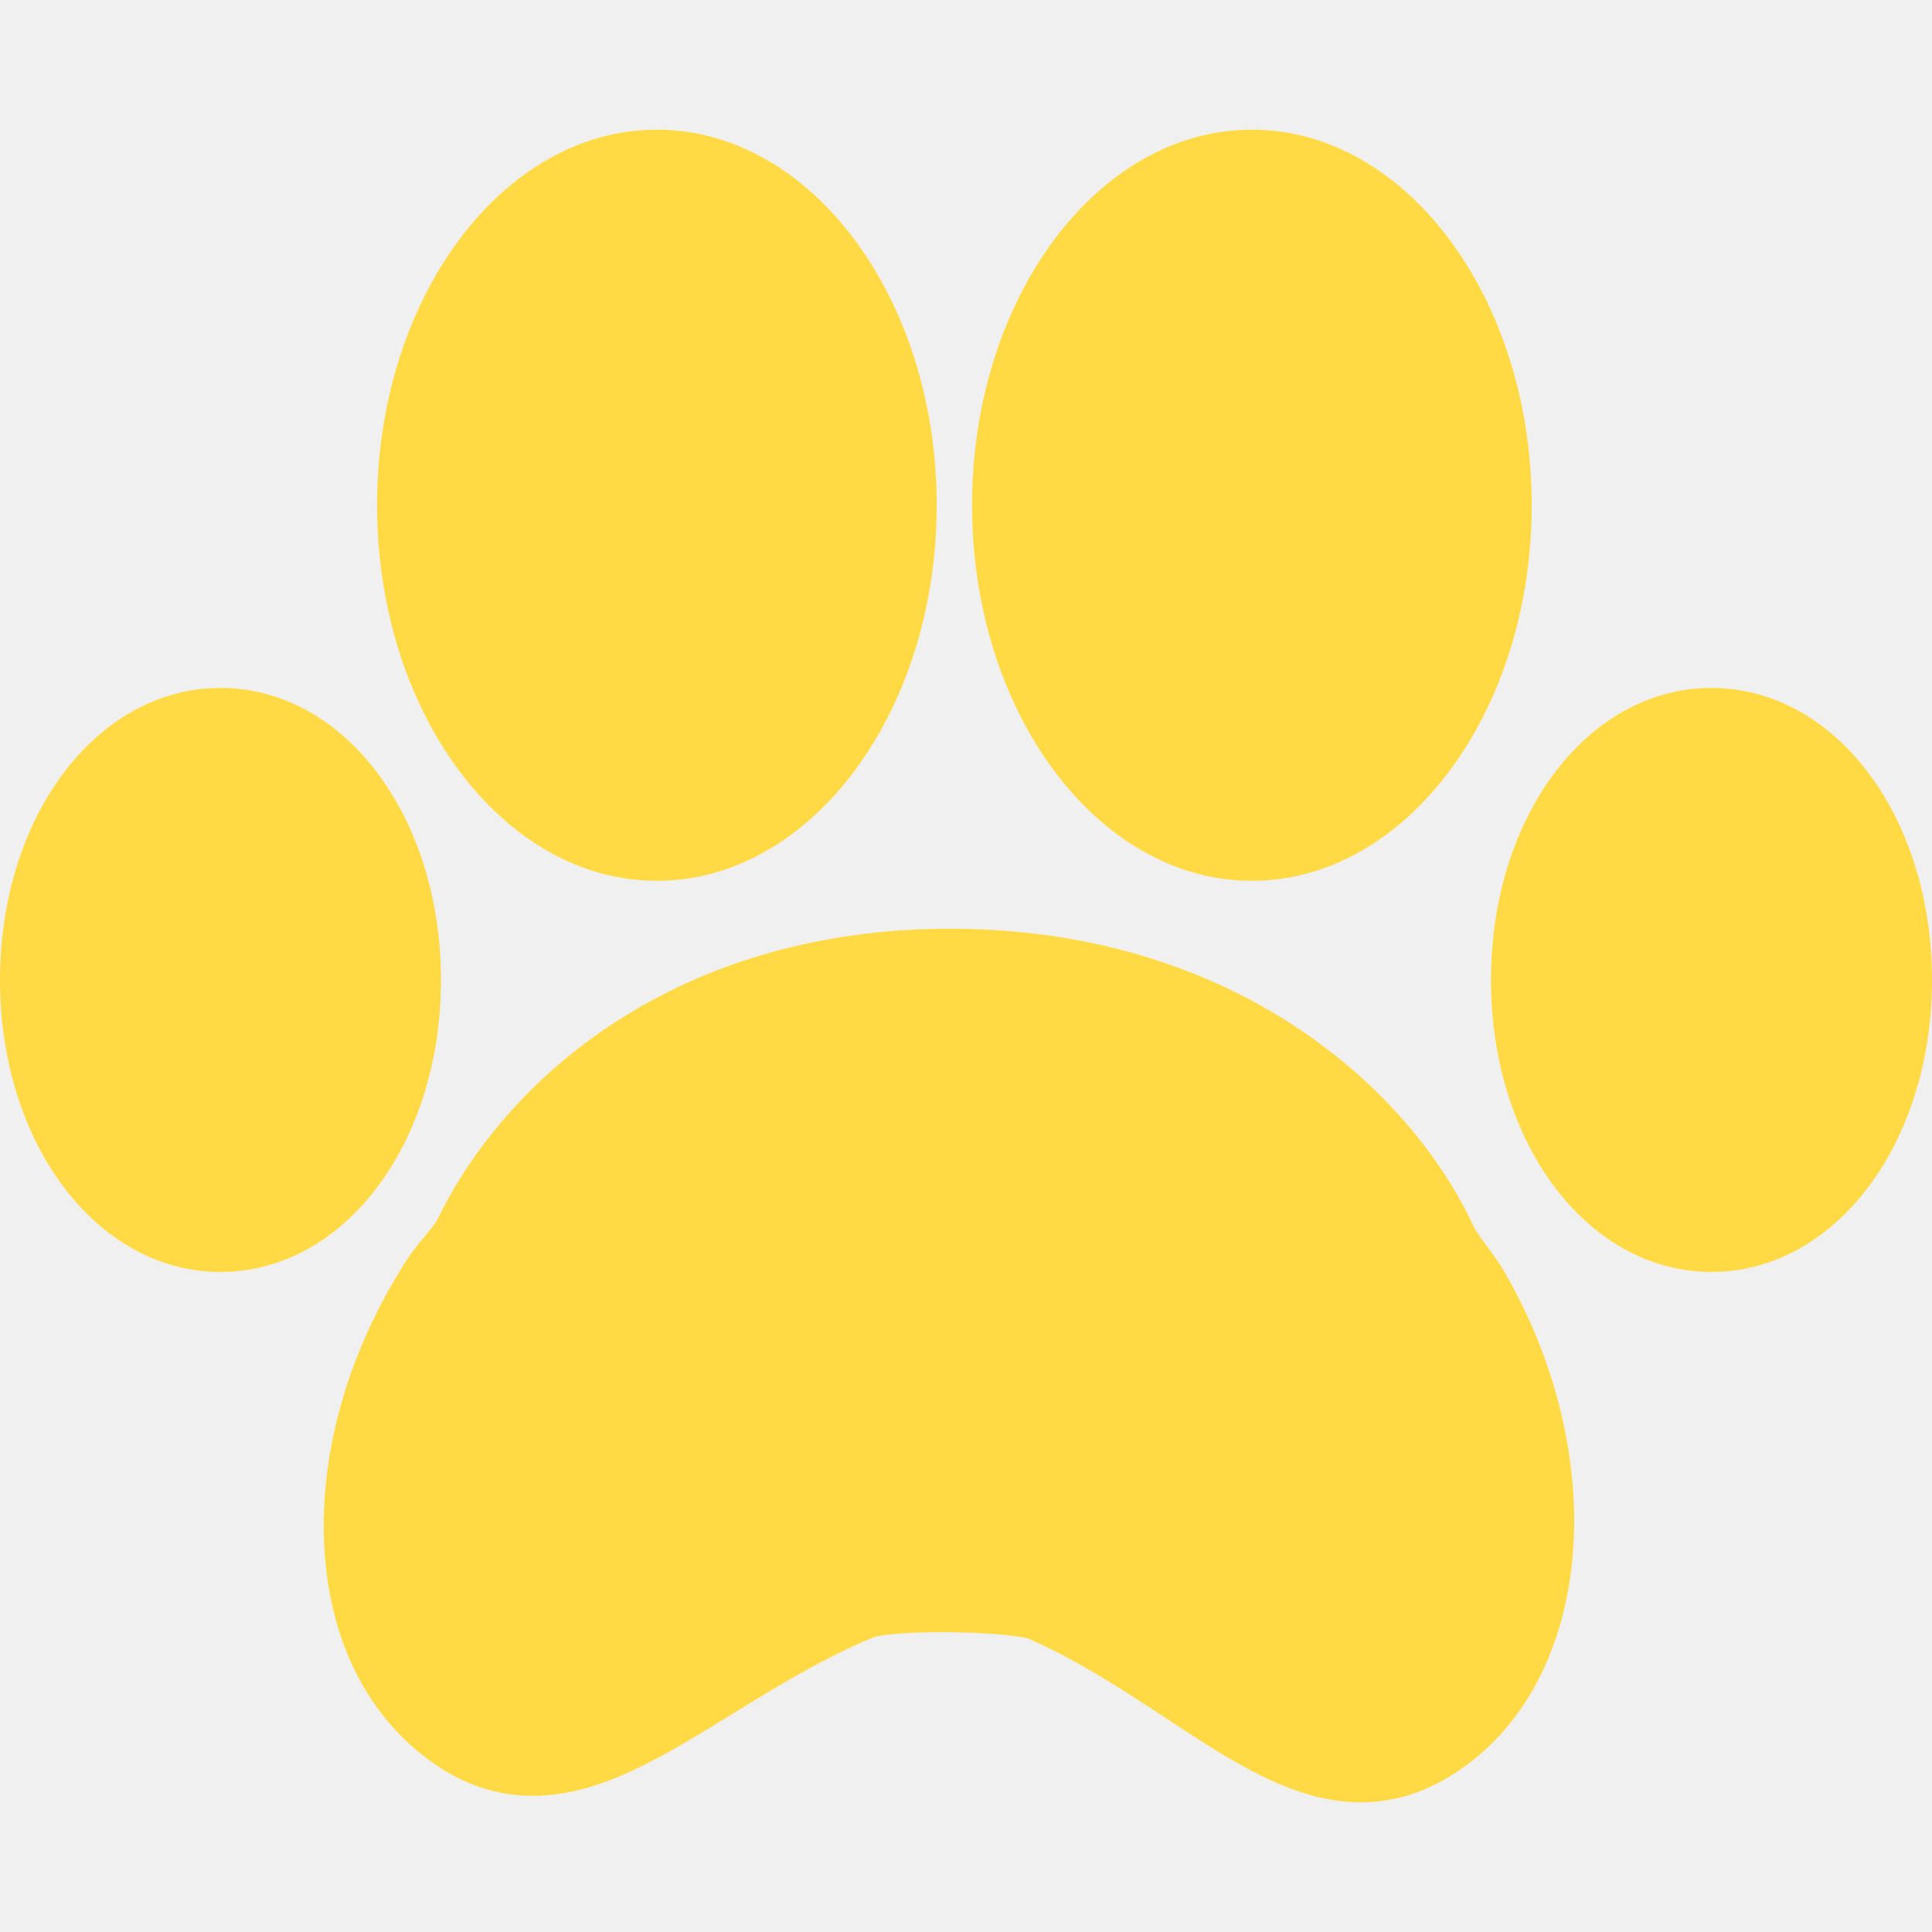
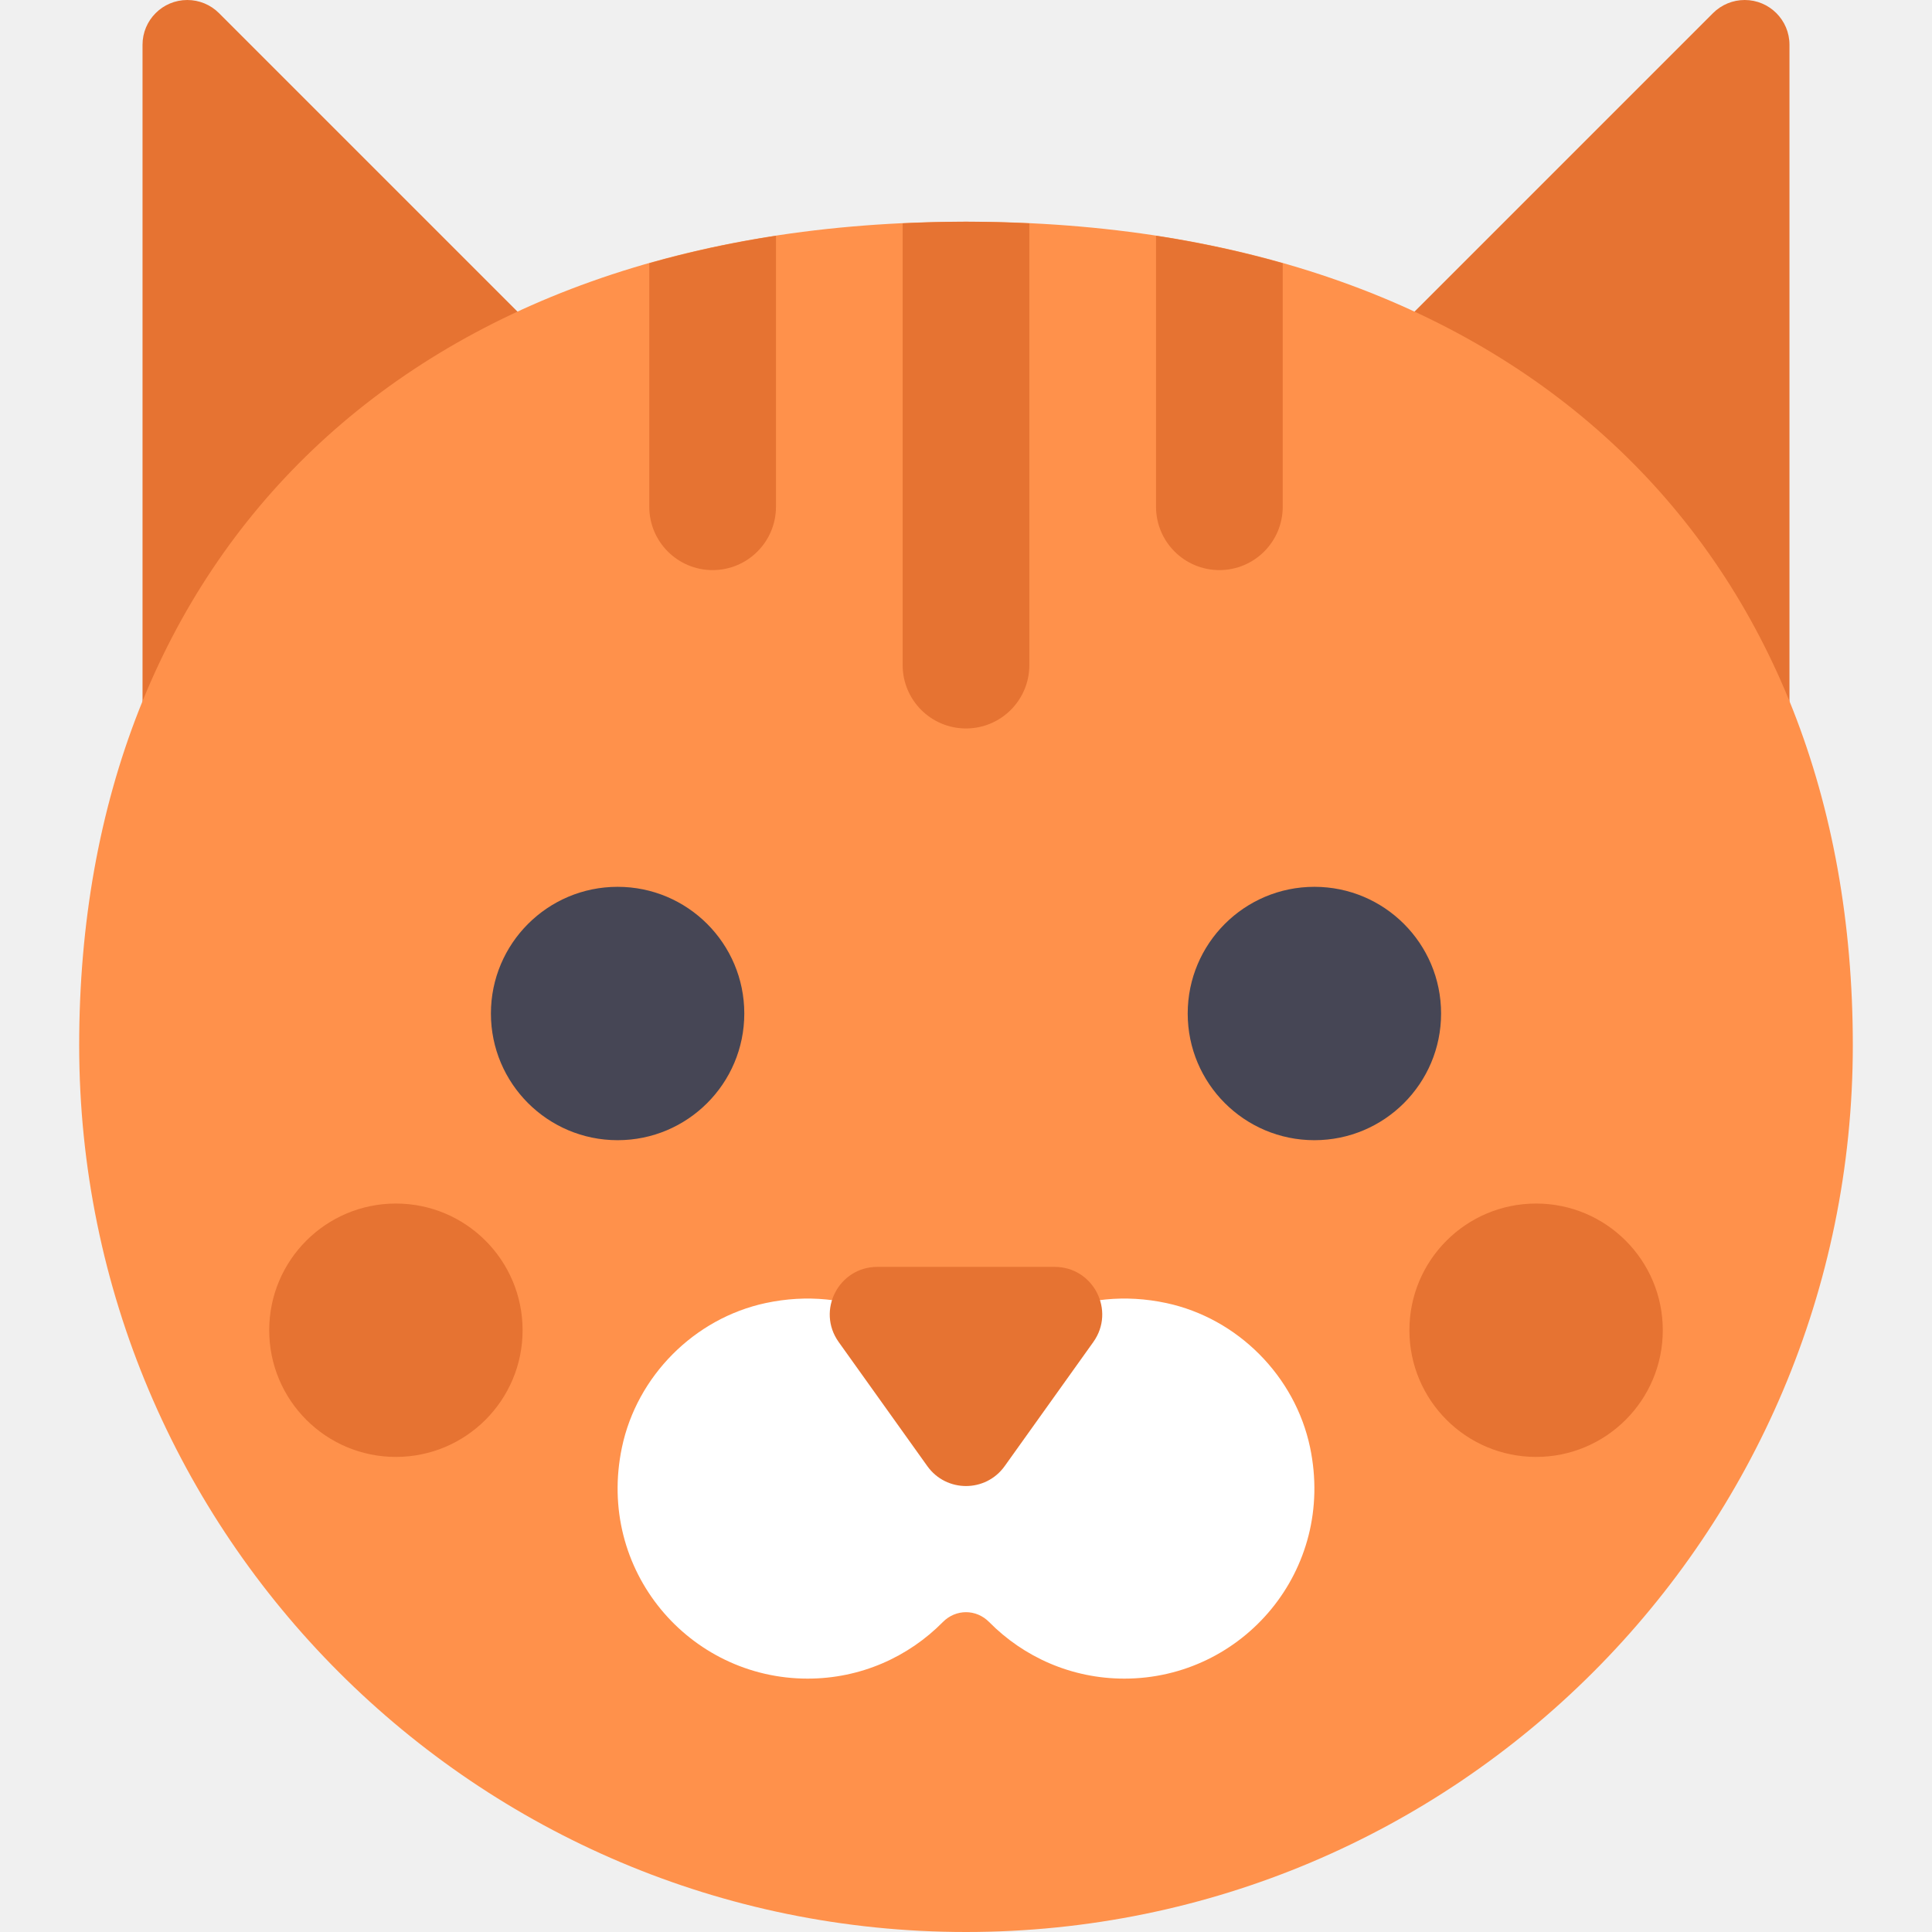
- <svg xmlns="http://www.w3.org/2000/svg" version="1.1" id="Capa_1" x="0px" y="0px" width="512px" height="512px" viewBox="0 0 390.126 390.125" style="enable-background:new 0 0 390.126 390.125;" xml:space="preserve">
+ <svg xmlns="http://www.w3.org/2000/svg" version="1.1" id="Layer_1" x="0px" y="0px" viewBox="0 0 512 512" style="enable-background:new 0 0 512 512;" xml:space="preserve">
  <g>
-     <g>
-       <path d="M132.64,177.859c31.162,0,56.508-34.014,56.508-75.834c0-41.817-25.347-75.841-56.508-75.841    c-31.153,0-56.502,34.023-56.502,75.841C76.138,143.845,101.487,177.859,132.64,177.859z" fill="#FFDA44" />
-       <path d="M300.246,251.628c-1.159-1.579-2.27-3.068-2.864-4.348c-12.635-27.046-47.27-58.931-103.382-59.724l-2.159-0.012    c-55.25,0-89.627,30.197-103.381,58.469c-0.475,0.967-1.52,2.222-2.627,3.549c-1.31,1.555-2.606,3.146-3.714,4.875    c-11.619,18.075-17.543,38.426-16.669,57.299c0.916,20.037,9.305,36.131,23.581,45.312c5.768,3.705,11.992,5.572,18.522,5.572    c13.465,0,25.793-7.584,40.079-16.368c9.083-5.598,18.465-11.374,28.886-15.697c1.168-0.385,5.954-0.973,13.781-0.973    c9.307,0,15.991,0.828,17.419,1.321c10.173,4.491,19.107,10.382,27.748,16.068c13.247,8.731,25.755,16.97,39.326,16.97    c5.824,0,11.469-1.537,16.795-4.563c29.382-16.693,34.979-62.492,12.484-102.088C302.942,255.303,301.597,253.448,300.246,251.628    z" fill="#FFDA44" />
-       <path d="M252.796,177.859c31.147,0,56.499-34.014,56.499-75.834c0-41.817-25.352-75.841-56.499-75.841    c-31.165,0-56.511,34.023-56.511,75.841C196.285,143.845,221.631,177.859,252.796,177.859z" fill="#FFDA44" />
-       <path d="M345.595,138.918c-24.975,0-44.521,25.901-44.521,58.967c0,33.051,19.558,58.955,44.521,58.955    c24.961,0,44.531-25.904,44.531-58.955C390.126,164.82,370.568,138.918,345.595,138.918z" fill="#FFDA44" />
-       <path d="M89.048,197.885c0-33.065-19.558-58.967-44.522-58.967C19.561,138.918,0,164.82,0,197.885    c0,33.051,19.561,58.955,44.526,58.955C69.491,256.84,89.048,230.936,89.048,197.885z" fill="#FFDA44" />
-     </g>
+     <path style="fill:#E67332;" d="M37.77,235.016V11.87C37.77,5.314,43.085,0,49.641,0l0,0c3.149,0,6.167,1.251,8.393,3.477   l101.441,101.441L37.77,235.016z" />
+     <path style="fill:#E67332;" d="M474.229,235.016V11.87c0-6.556-5.315-11.87-11.87-11.87l0,0c-3.149,0-6.167,1.251-8.393,3.477   L352.525,104.918L474.229,235.016z" />
+   </g>
+   <path style="fill:#FF914B;" d="M491.016,276.984C491.016,406.78,385.796,512,256,512S20.984,406.779,20.984,276.984  S107.662,58.754,256,58.754S491.016,147.187,491.016,276.984z" />
+   <path style="fill:#FFFFFF;" d="M309.115,345.328c-21.997-4.719-42.222,4.946-53.115,21.348  c-10.893-16.402-31.118-26.067-53.115-21.348c-18.884,4.051-34.105,19.356-38.068,38.258c-6.831,32.576,17.841,61.266,49.216,61.266  c14.021,0,26.694-5.736,35.821-14.984c3.452-3.498,8.839-3.498,12.291,0c9.127,9.247,21.801,14.984,35.822,14.984  c31.374,0,56.047-28.69,49.216-61.265C343.218,364.685,327.998,349.379,309.115,345.328z" />
+   <g>
+     <path style="fill:#E67332;" d="M222.257,355.646l23.497,32.896c5.021,7.03,15.469,7.03,20.49,0l23.497-32.896   c5.952-8.333-0.004-19.908-10.245-19.908h-46.995C222.262,335.738,216.305,347.312,222.257,355.646z" />
+     <path style="fill:#E67332;" d="M306.361,62.483v71.812c0,9.271,7.516,16.787,16.787,16.787s16.787-7.516,16.787-16.787V69.762   C329.246,66.725,318.061,64.275,306.361,62.483z" />
+     <path style="fill:#E67332;" d="M256,58.754c-5.698,0-11.272,0.175-16.787,0.433v117.075c0,9.271,7.516,16.787,16.787,16.787   s16.787-7.516,16.787-16.787V59.187C267.272,58.929,261.697,58.754,256,58.754z" />
+     <path style="fill:#E67332;" d="M172.066,69.762v64.533c0,9.271,7.516,16.787,16.787,16.787s16.787-7.516,16.787-16.787V62.483   C193.938,64.275,182.753,66.725,172.066,69.762z" />
+     <circle style="fill:#E67332;" cx="104.918" cy="352.525" r="33.574" />
+     <circle style="fill:#E67332;" cx="407.082" cy="352.525" r="33.574" />
+   </g>
+   <g>
+     <circle style="fill:#464655;" cx="348.328" cy="268.59" r="33.574" />
+     <circle style="fill:#464655;" cx="163.672" cy="268.59" r="33.574" />
  </g>
  <g>
</g>
  <g>
</g>
  <g>
</g>
  <g>
</g>
  <g>
</g>
  <g>
</g>
  <g>
</g>
  <g>
</g>
  <g>
</g>
  <g>
</g>
  <g>
</g>
  <g>
</g>
  <g>
</g>
  <g>
</g>
  <g>
</g>
</svg>
